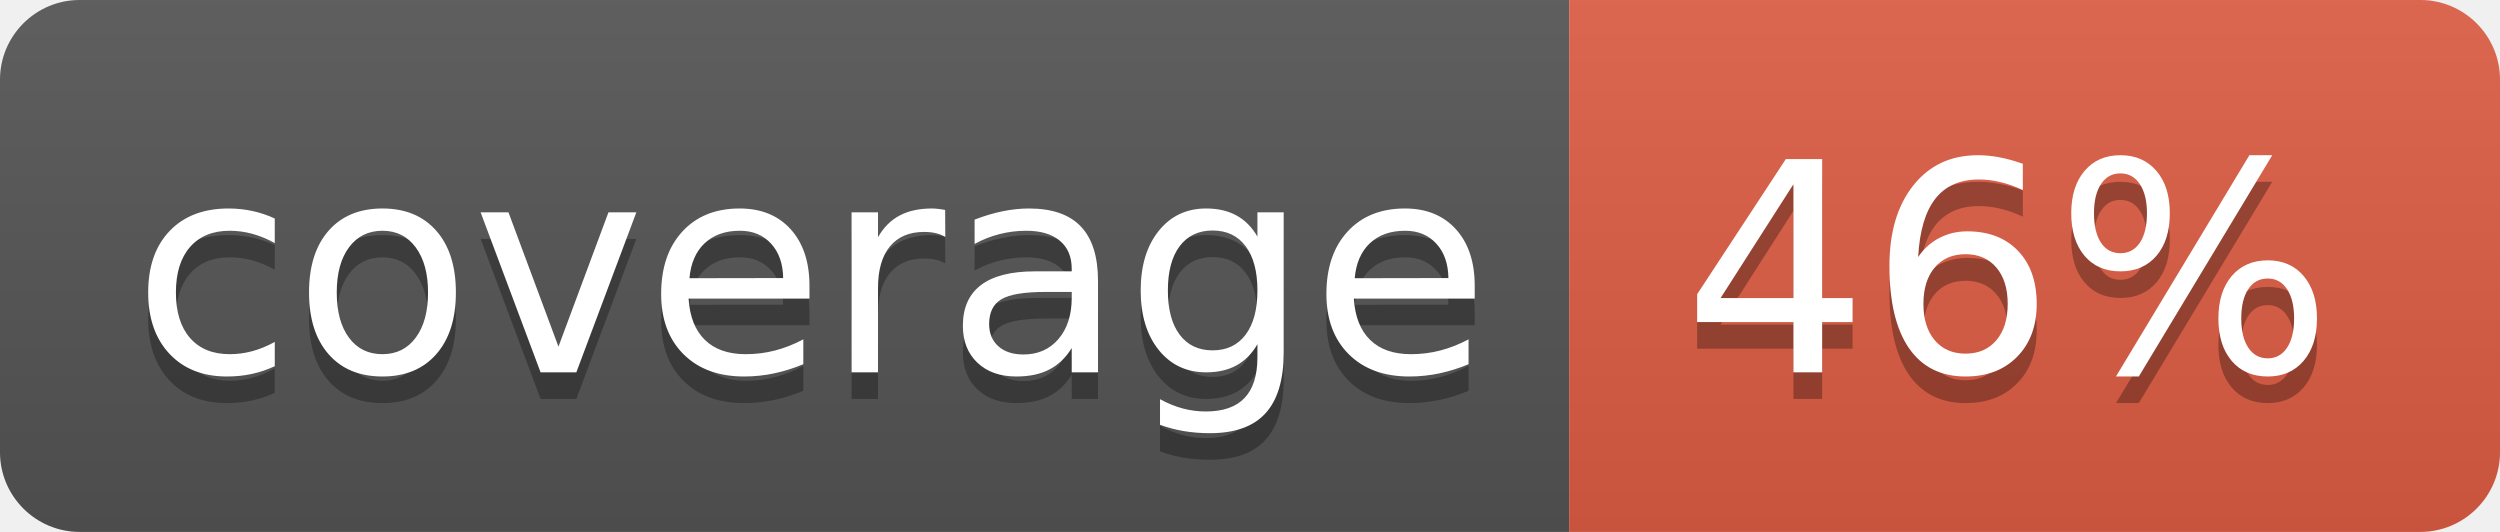
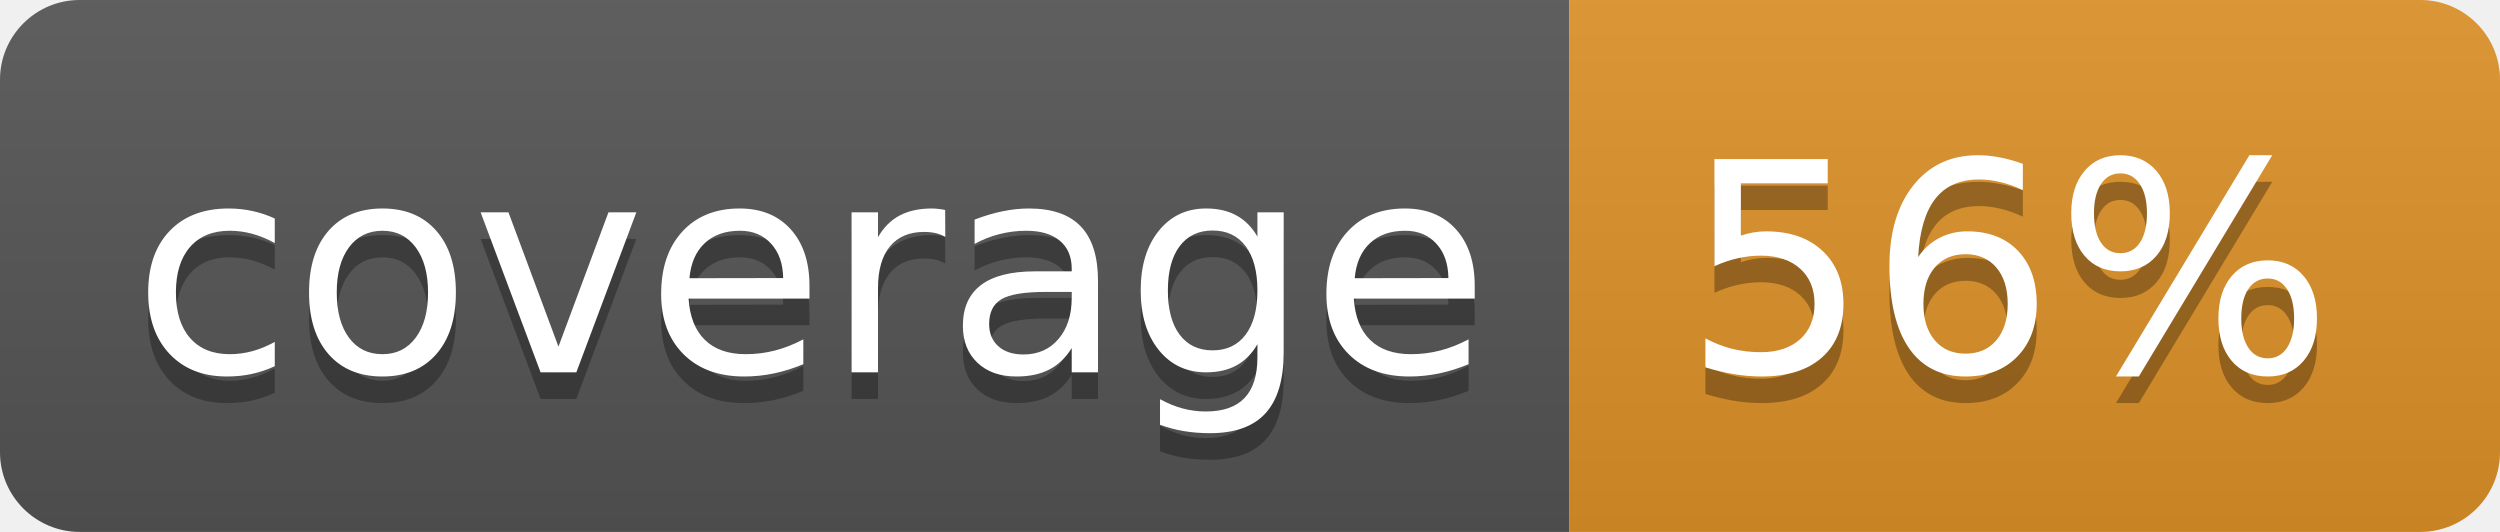
<svg xmlns="http://www.w3.org/2000/svg" width="94" height="20">
  <linearGradient id="b" x2="0" y2="100%">
    <stop offset="0" stop-color="#bbb" stop-opacity=".1" />
    <stop offset="1" stop-opacity=".1" />
  </linearGradient>
  <clipPath id="a">
    <rect width="94" height="20" rx="3" fill="#fff" />
  </clipPath>
  <g clip-path="url(#a)">
    <path fill="#555" d="M0 0h59v20H0z" />
-     <path fill="#e05d44" d="M59 0h35v20H59z" />
+     <path fill="#df9228" d="M59 0h35v20H59z" />
    <path fill="url(#b)" d="M0 0h94v20H0z" />
  </g>
  <g fill="#fff" text-anchor="middle" font-family="DejaVu Sans,Verdana,Geneva,sans-serif" font-size="110">
    <text x="305" y="150" fill="#010101" fill-opacity=".3" transform="scale(.1)" textLength="490">coverage</text>
    <text x="305" y="140" transform="scale(.1)" textLength="490">coverage</text>
-     <text x="755" y="150" fill="#010101" fill-opacity=".3" transform="scale(.1)" textLength="250">46%</text>
-     <text x="755" y="140" transform="scale(.1)" textLength="250">46%</text>
+     <text x="755" y="150" fill="#010101" fill-opacity=".3" transform="scale(.1)" textLength="250">56%</text>
+     <text x="755" y="140" transform="scale(.1)" textLength="250">56%</text>
  </g>
</svg>
